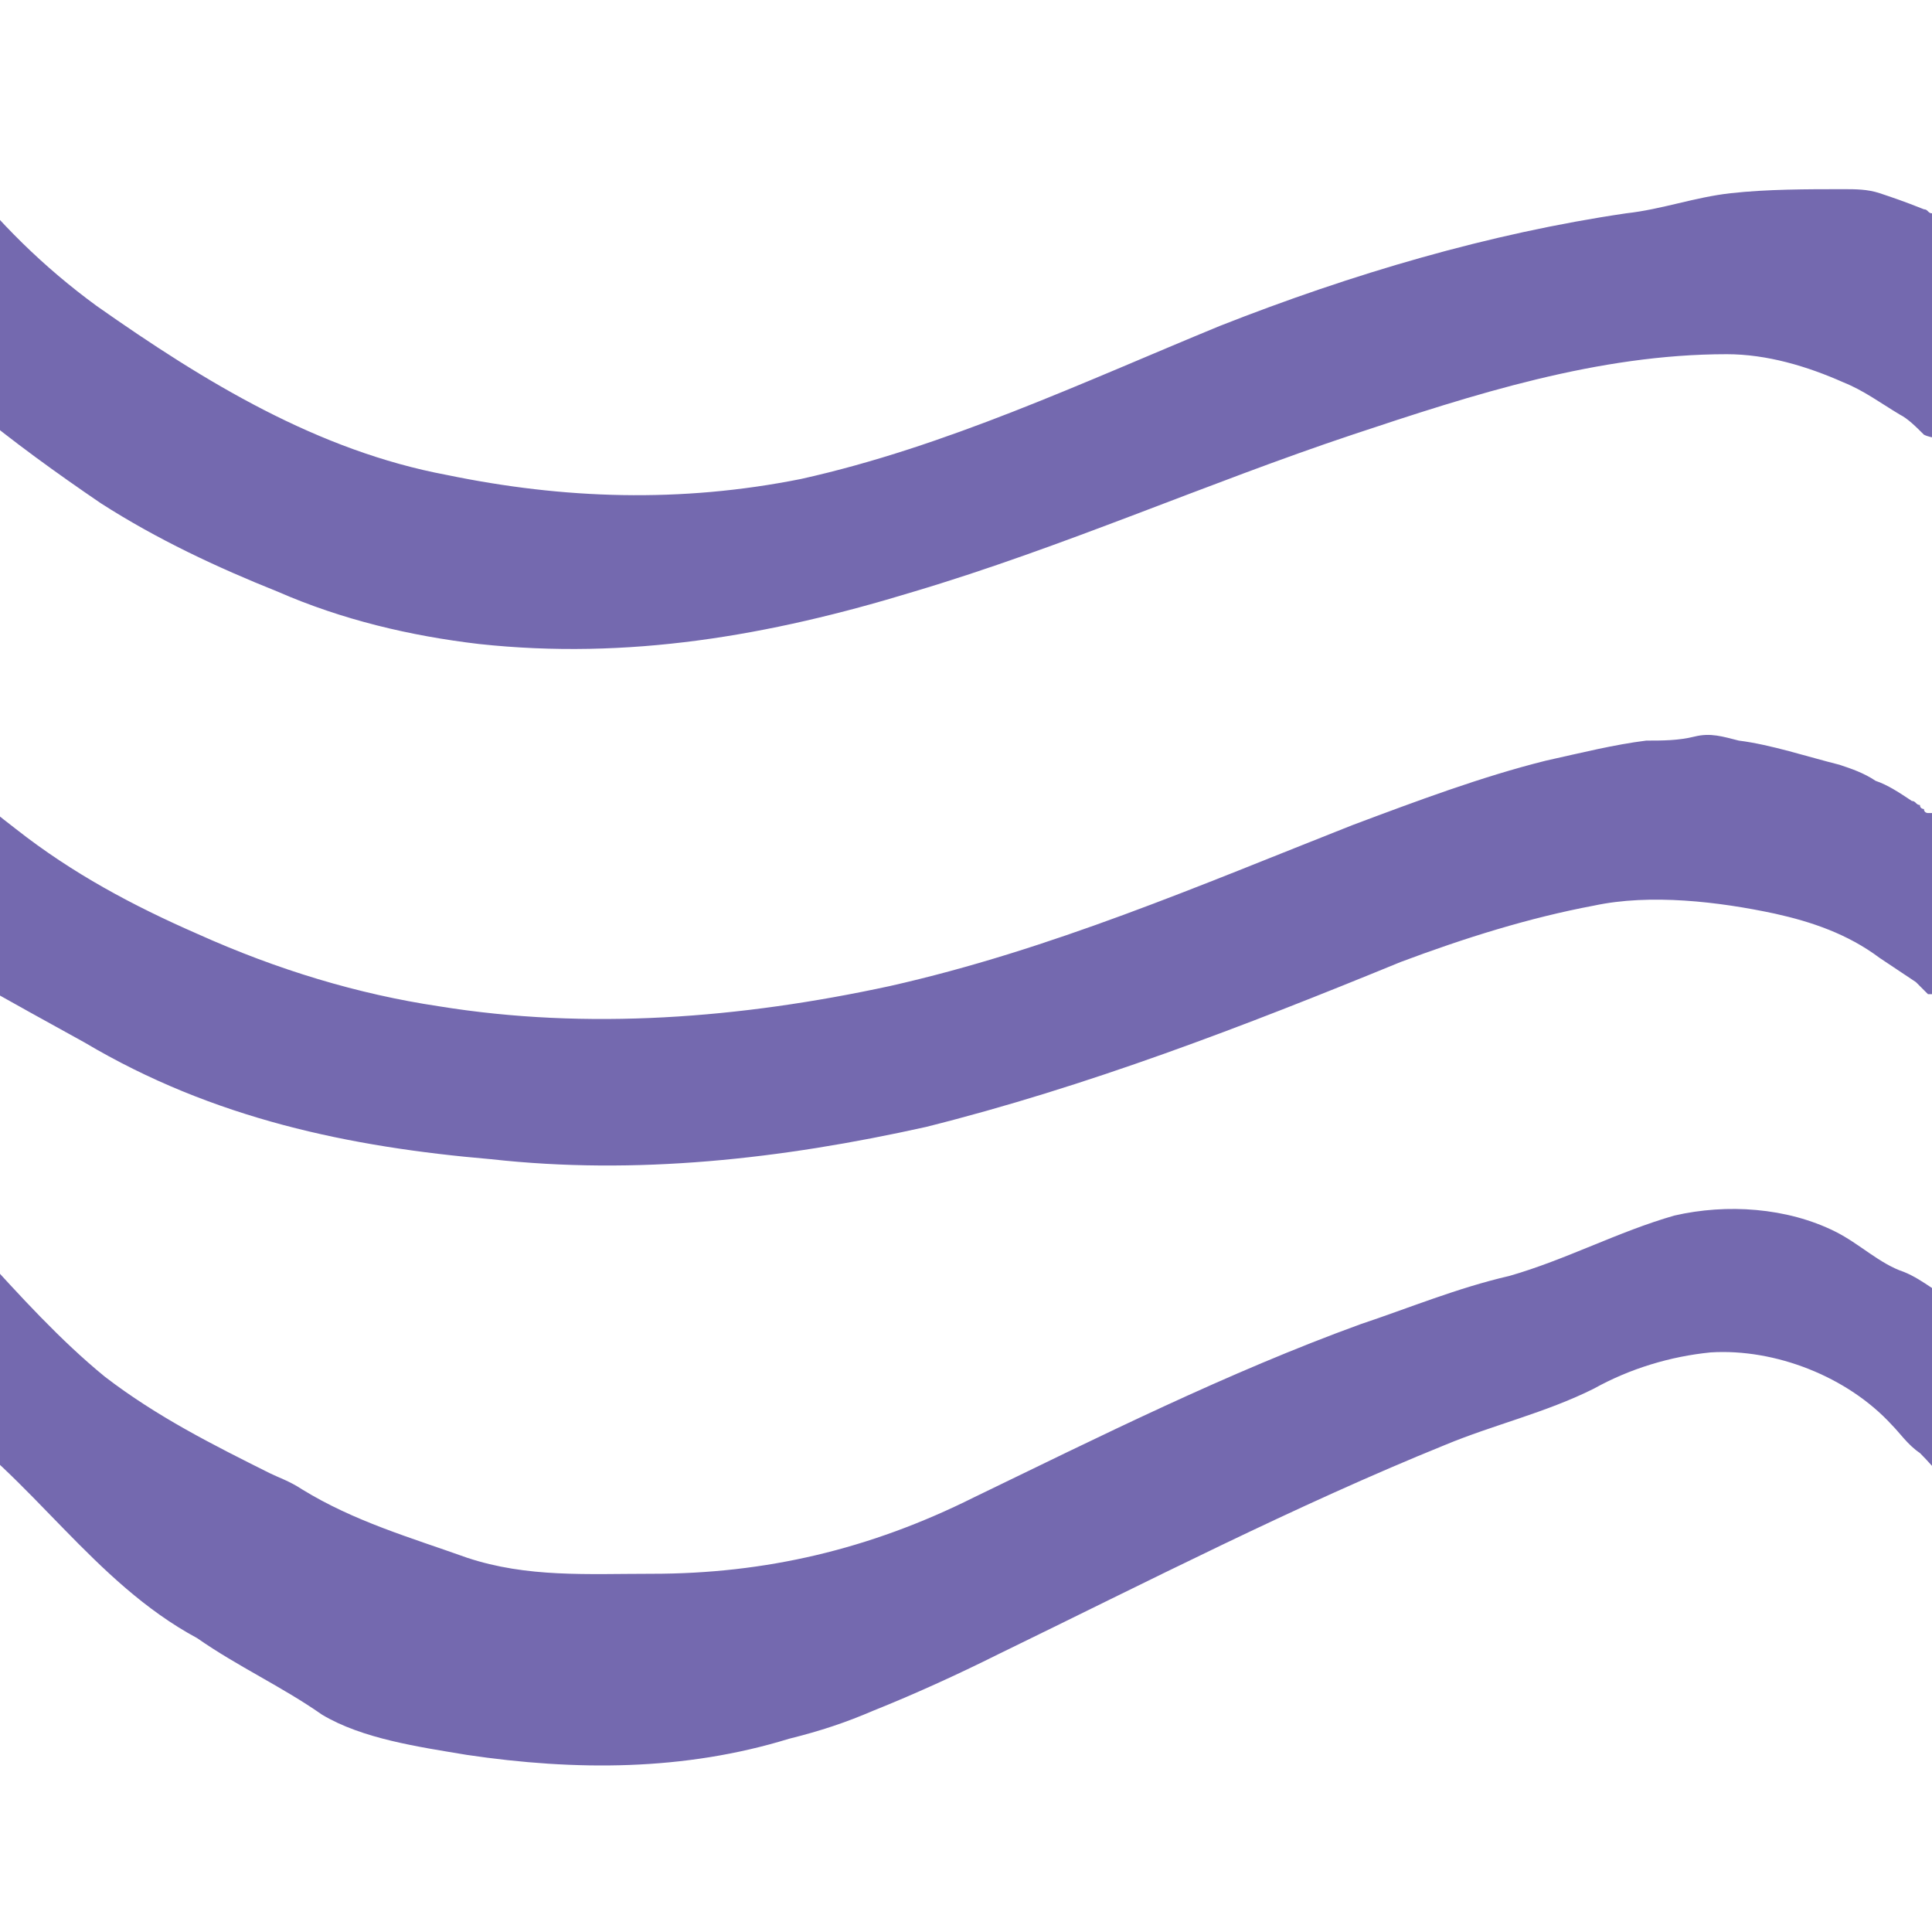
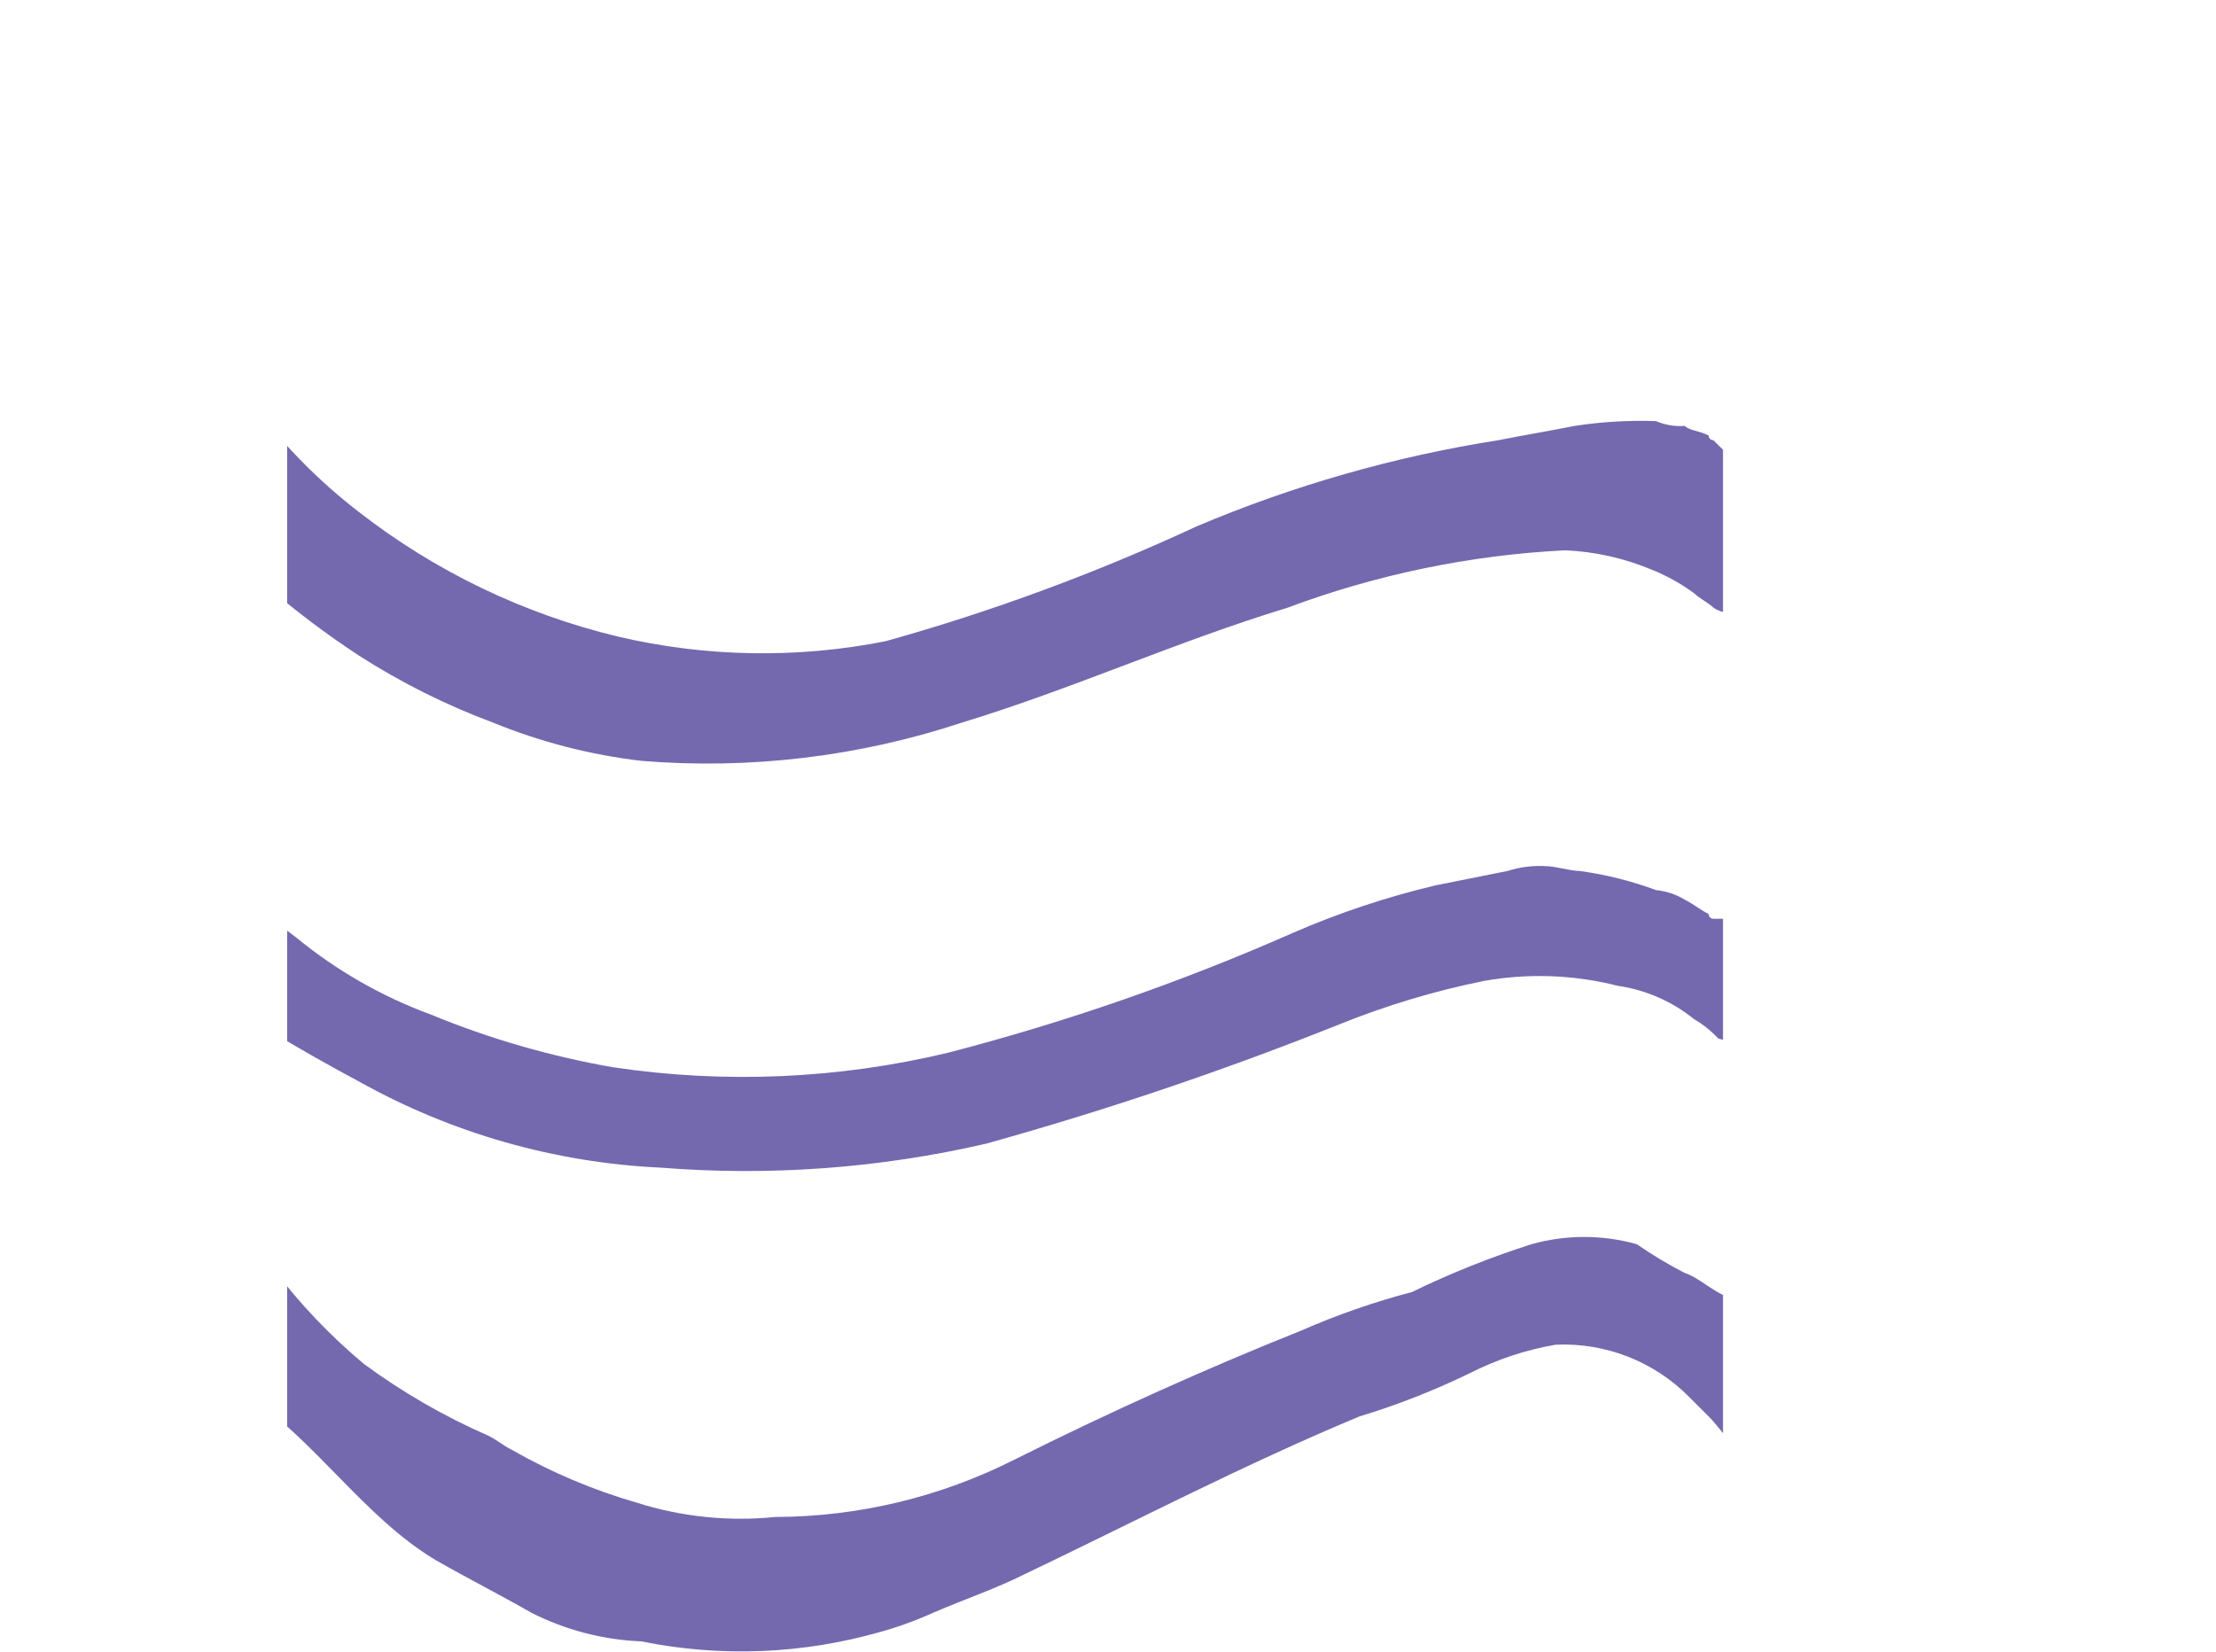
- <svg xmlns="http://www.w3.org/2000/svg" xmlns:xlink="http://www.w3.org/1999/xlink" version="1.1" id="Layer_1" x="0px" y="0px" width="48px" height="48px" viewBox="0 0 48 48" enable-background="new 0 0 48 48" xml:space="preserve">
-   <g>
-     <defs>
-       <rect id="SVGID_1_" width="48" height="48" />
-     </defs>
-     <clipPath id="SVGID_2_">
-       <use xlink:href="#SVGID_1_" overflow="visible" />
+ <svg xmlns="http://www.w3.org/2000/svg" id="Layer_1" data-name="Layer 1" width="49.387" height="36.805" viewBox="0 0 49.387 36.805">
+   <defs>
+     <clipPath id="clip-path" transform="translate(6.4 11.6833)">
+       <rect y="-4.75" width="32" height="32" fill="none" />
    </clipPath>
-     <g clip-path="url(#SVGID_2_)">
-       <path fill="#7469AF" d="M55.6,28.8c-0.5,1-1,1.9-1.6,2.8c0.9,0.5,1.8,1.1,2.6,1.7c0.9-1.5,1.7-3,2.3-4.6c1.1-2.4,2.1-4.9,2.9-7.5    c-1-0.6-1.9-1.2-2.9-1.8c-0.3,1.1-0.6,2.2-0.9,3.3c-0.1,0.5-0.5,0.6-0.9,0.4c-0.9-0.5-1.8-1.1-2.7-1.6c-0.6-0.4-1.3-0.8-2-1.1    c-0.3-0.2-0.4-0.3-0.8-0.2c-0.4,0-0.7,0.1-1.1,0.1c-0.2,0-0.3,0-0.5,0.1c-0.3,0-0.7,0.1-1,0c-0.2,0-0.3,0-0.5-0.1    c-0.2,0-0.3-0.1-0.5-0.1c0,0-0.1,0-0.1,0c0,0,0,0,0,0c0,0-0.1,0-0.1-0.1c0,0-0.1,0-0.1-0.1c-0.1,0-0.1-0.1-0.2-0.1    c-0.3-0.2-0.6-0.4-0.9-0.5c-0.3-0.2-0.6-0.3-0.9-0.4c-0.8-0.2-1.7-0.5-2.5-0.6c-0.4-0.1-0.7-0.2-1.1-0.1c-0.4,0.1-0.8,0.1-1.2,0.1    c-0.8,0.1-1.6,0.3-2.5,0.5c-1.6,0.4-3.2,1-4.8,1.6c-3.8,1.5-7.5,3.1-11.5,4c-3.7,0.8-7.5,1.1-11.2,0.5c-2-0.3-4-0.9-6-1.8    c-1.6-0.7-3.1-1.5-4.5-2.6c-1.7-1.3-3.3-2.9-4.8-4.7c-1.1-1.4-1.8-3-2.1-4.8c-1-0.3-2.1-0.6-3.1-0.7c0.1,2.9,0.5,5.8,1.2,8.7    c0.4,1.9,1,3.6,1.6,5.3c1.5,0.7,3.1,1.5,4.6,2.2c-0.7-1-1.3-2.1-1.8-3.2c0,0,0-0.1,0-0.1c-0.1-0.4-0.4-0.8-0.1-1.1    c0.3-0.4,0.5,0.2,0.7,0.4c1.8,1.3,3.7,2.3,5.5,3.3c3.2,1.9,6.6,2.6,10.1,2.9c3.6,0.4,7.2,0,10.8-0.8c4-1,7.9-2.5,11.8-4.1    c1.6-0.6,3.2-1.1,4.8-1.4c1.4-0.3,3.1-0.1,4.5,0.2c0.9,0.2,1.8,0.5,2.6,1.1c0.3,0.2,0.6,0.4,0.9,0.6c0,0,0.1,0.1,0.1,0.1    c0,0,0.1,0.1,0.1,0.1c0,0,0,0,0.1,0.1c0,0,0.1,0,0.1,0c0,0,0.1,0,0.1,0c0,0,0.1,0,0.1,0c0.1,0,0.2,0.1,0.2,0.1    c0.2,0,0.3,0.1,0.5,0.1c0.3,0,0.7,0,1,0c0.3,0,0.7-0.1,1-0.1c0.2,0,0.5,0,0.7,0c0.3,0,0.6,0.1,0.9,0.2c0.3,0.1,0.5,0.3,0.7,0.5    c0.6,0.5,1.3,1.1,1.9,1.6C56,27.4,56,28,55.6,28.8z" />
-       <path fill="#7469AF" d="M21.7,42.5c1-0.4,2.1-0.9,3.1-1.4c3.7-1.8,7.4-3.7,11.1-5.2c1.2-0.5,2.5-0.8,3.7-1.4    c0.9-0.5,1.9-0.8,2.9-0.9c1.6-0.1,3.4,0.6,4.5,1.8c0.2,0.2,0.4,0.5,0.7,0.7c0.4,0.4,0.7,0.8,1,1.2c0.1,0.2,0.3,0.5,0.4,0.7    c0.1,0.3,0.3,0.5,0.4,0.8c0.1,0.2,0.2,0.6,0.4,0.8c0.1,0.2,0.4,0.3,0.5,0.4c0.2,0.2,0.5,0.4,0.7,0.6c0.4-0.6,0.8-1.1,1.2-1.7    c1.2-1.8,2.3-3.7,3.4-5.6c0.3-0.6,0.7-1.2,1-1.9c-0.9-0.5-1.8-1-2.7-1.5c-0.4,0.8-0.8,1.5-1.2,2.3c-0.2,0.5-0.5,0.6-1,0.5    c-0.2-0.1-0.4-0.1-0.6-0.2c-0.2-0.1-0.2-0.1-0.4,0c-0.2,0.1-0.4,0.1-0.5,0.1c-0.5,0.1-1.1,0-1.6-0.2c-0.5-0.2-0.9-0.6-1.4-0.8    c-0.6-0.2-1.1-0.7-1.7-1c-1.2-0.6-2.7-0.7-4-0.4c-1.4,0.4-2.7,1.1-4.1,1.5c-1.3,0.3-2.5,0.8-3.7,1.2c-3.3,1.2-6.5,2.8-9.6,4.3    c-2.6,1.3-5.2,1.9-8,1.9c-1.6,0-3.1,0.1-4.6-0.4c-1.4-0.5-2.8-0.9-4.1-1.7c-0.3-0.2-0.6-0.3-0.8-0.4c-1.4-0.7-2.8-1.4-4.1-2.4    c-1.1-0.9-2.1-2-3.1-3.1c-0.6-0.7-1.1-1.4-1.7-2.1C-4,28.3-5.5,27.6-7.1,27c0.7,1.6,1.5,3.1,2.5,4.6c0.5,0.7,1,1.5,1.5,2.2    c0.5,0.6,0.9,0.9,1.5,1.3c2.4,1.6,3.9,4.2,6.5,5.6C5.9,41.4,7,41.9,8,42.6c1,0.6,2.4,0.8,3.6,1c2.7,0.4,5.4,0.4,8-0.4    C20.4,43,21,42.8,21.7,42.5z" />
-       <path fill="#7469AF" d="M57.7,14.7c0.4,0.3,0.8,0.7,1.1,1c0.4,0.4,0.5,0.9,0.4,1.5c-0.1,0.5-0.2,1-0.3,1.5c1,0.6,2,1.2,2.9,1.8    c0.3-0.8,0.5-1.7,0.7-2.5c0.7-2.7,1.3-5.5,1.7-8.4c0.1-0.6,0.2-1.2,0.2-1.8c-1.1-0.6-2.1-1.3-3.2-1.8c0,1.1-0.1,2.1-0.3,3.2    c-0.1,0.4-0.1,0.8-0.2,1.2c-0.1,0.9-0.5,1.1-1.1,0.5C59,10.1,58.1,9.6,57.3,9c-0.4-0.2-0.8-0.5-1.2-0.7c-1.4-0.8-2.8-1.4-4.3-2    c-0.7-0.2-1.5-0.5-2.2-0.6c-0.4-0.1-0.7-0.2-1.1-0.2c0,0-0.1,0-0.1,0c0,0-0.1,0-0.1,0c-0.1,0-0.1,0-0.1,0c0,0,0,0,0,0    c0,0-0.1-0.1-0.1-0.1c0,0-0.1-0.1-0.1-0.1c-0.1,0-0.1-0.1-0.2-0.1C47.3,5,47,4.9,46.7,4.8c-0.3-0.1-0.6-0.1-0.9-0.1    c-0.9,0-1.9,0-2.8,0.1c-0.9,0.1-1.7,0.4-2.6,0.5C37,5.8,33.6,6.8,30.3,8.1c-3.4,1.4-6.8,3-10.4,3.8c-3,0.6-5.9,0.5-8.8-0.1    c-3.2-0.6-6-2.3-8.7-4.2c-2.6-1.9-4.6-4.5-6-7.8c-0.3-0.7-0.6-1.4-0.8-2.1c-0.3-0.9-0.4-1.9-0.3-2.9C-4.6-6-4.4-6.7-4.3-7.4    C-5.2-8.1-6-8.8-6.9-9.5c-0.4,1.3-0.8,2.6-1.1,4c-0.5,2.2-0.9,4.4-1.2,6.7c-0.3,2.8-0.4,5.6-0.3,8.3c1,0.2,2.1,0.4,3.1,0.7    c-0.1-0.5-0.2-1.1-0.2-1.6c-0.1-1.4-0.2-2.7-0.3-4.1c0-0.3-0.1-0.6,0.2-0.7c0.3-0.1,0.4,0.1,0.6,0.3c0.8,1.1,1.6,2.2,2.5,3.2    c1.8,2.1,3.9,3.7,6.1,5.2c1.4,0.9,2.9,1.6,4.4,2.2c1.6,0.7,3.3,1.1,5,1.3c3.7,0.4,7.2-0.2,10.8-1.3c3.7-1.1,7.3-2.7,10.9-3.9    c3-1,6.1-2,9.3-2c1,0,2,0.3,2.9,0.7c0.5,0.2,0.9,0.5,1.4,0.8c0.2,0.1,0.4,0.3,0.6,0.5c0.2,0.1,0.5,0.1,0.7,0.1    c0.3,0,0.5,0,0.7-0.1c0.3-0.1,0.5-0.6,0.8-0.6c0.3,0.1,0.8,0.4,1.1,0.6c0.7,0.4,1.5,0.9,2.2,1.3C54.9,12.9,56.3,13.8,57.7,14.7z" />
-     </g>
+   </defs>
+   <g clip-path="url(#clip-path)">
+     <path d="M14.4,24.263c.747-.32,1.387-.533,2.027-.853,2.453-1.173,4.907-2.453,7.467-3.52a16.761,16.761,0,0,0,2.453-.96,6.78,6.78,0,0,1,1.92-.64,3.937,3.937,0,0,1,2.987,1.173l.427.427c.213.213.427.533.64.747a.815.815,0,0,1,.213.533c.107.213.213.32.213.533.107.107.107.427.213.533s.213.213.32.213a1.472,1.472,0,0,1,.427.32,11.173,11.173,0,0,0,.853-1.173,43.2,43.2,0,0,0,2.24-3.733l.64-1.28c-.64-.32-1.173-.64-1.813-.96-.213.533-.533.96-.747,1.493a.447.447,0,0,1-.64.32c-.107,0-.32-.107-.427-.107-.107-.107-.107-.107-.32,0-.107,0-.213.107-.32.107a1.314,1.314,0,0,1-1.067-.213c-.32-.107-.64-.427-.96-.533a9.38,9.38,0,0,1-1.067-.64,4.339,4.339,0,0,0-2.347,0,19.852,19.852,0,0,0-2.667,1.067,16.582,16.582,0,0,0-2.453.853q-3.2,1.28-6.4,2.88A11.891,11.891,0,0,1,10.88,22.13a7.675,7.675,0,0,1-3.093-.32,12.743,12.743,0,0,1-2.773-1.173c-.213-.107-.32-.213-.533-.32a14.397,14.397,0,0,1-2.773-1.6A12.906,12.906,0,0,1-.32,16.583c-.427-.427-.747-.96-1.173-1.387-1.067-.427-2.133-.853-3.093-1.28a28.149,28.149,0,0,0,1.6,3.093c.32.533.64.96.96,1.493A4.176,4.176,0,0,0-.96,19.357C.64,20.423,1.707,22.13,3.307,23.09c.747.427,1.387.747,2.133,1.173a5.955,5.955,0,0,0,2.453.64,11.242,11.242,0,0,0,5.333-.213A8.102,8.102,0,0,0,14.4,24.263Z" transform="translate(6.4 11.6833)" fill="#7469af" />
+     <path d="M37.013,14.557a17.258,17.258,0,0,1-1.067,1.92A9.666,9.666,0,0,1,37.653,17.65c.533-.96,1.067-2.027,1.6-3.093a40.515,40.515,0,0,0,1.92-5.013,18.554,18.554,0,0,0-1.92-1.173c-.213.747-.427,1.493-.64,2.133-.107.32-.32.427-.64.213-.64-.32-1.173-.747-1.813-1.067a7.956,7.956,0,0,0-1.28-.747c-.213-.107-.32-.213-.533-.107-.213,0-.533.107-.747.107H32.32c-.107,0-.213-.107-.32-.107h-.213A.104.104,0,0,1,31.68,8.69c-.213-.107-.32-.213-.533-.32a1.516,1.516,0,0,0-.64-.213A7.991,7.991,0,0,0,28.8,7.73c-.213,0-.533-.107-.747-.107A2.349,2.349,0,0,0,27.2,7.73l-1.6.32a18.773,18.773,0,0,0-3.2,1.067,50.375,50.375,0,0,1-7.68,2.667,19.591,19.591,0,0,1-7.467.32A19.363,19.363,0,0,1,3.2,10.93,10.352,10.352,0,0,1,.213,9.223a17.521,17.521,0,0,1-3.2-3.093,7.168,7.168,0,0,1-1.387-3.2A6.887,6.887,0,0,0-6.4,2.503a37.876,37.876,0,0,0,.853,5.44,27.501,27.501,0,0,0,1.067,3.52c1.067.427,2.027.96,3.093,1.493A13.665,13.665,0,0,1-2.56,10.823v-.107c-.107-.213-.32-.533-.107-.747s.32.107.533.213A43.201,43.201,0,0,0,1.6,12.423a15.219,15.219,0,0,0,6.72,1.92,23.817,23.817,0,0,0,7.253-.533,76.374,76.374,0,0,0,7.893-2.667,18.243,18.243,0,0,1,3.2-.96,7.062,7.062,0,0,1,2.987.107,3.506,3.506,0,0,1,1.707.747,2.327,2.327,0,0,1,.533.427,21230252518349.254,21230252518349.254,0,0,0,.213.213H32.64a.392.392,0,0,1,.32.107h.64a1.353,1.353,0,0,0,.64-.107h.533a1.353,1.353,0,0,1,.64.107,1.472,1.472,0,0,1,.427.32c.427.32.853.747,1.28,1.067A1.323,1.323,0,0,1,37.013,14.557Z" transform="translate(6.4 11.6833)" fill="#7469af" />
+     <path d="M38.507,4.423a4.639,4.639,0,0,1,.747.64A1.24,1.24,0,0,1,39.467,6.13a3.115,3.115,0,0,1-.213.96c.64.427,1.28.747,1.92,1.173.213-.533.32-1.067.533-1.707A51.371,51.371,0,0,0,42.88,1.01c0-.427.107-.853.107-1.173C42.24-.59,41.6-1.017,40.853-1.443A14.456,14.456,0,0,1,40.64.69c0,.32-.107.533-.107.853-.107.64-.32.747-.747.32A10.186,10.186,0,0,0,38.08.583a2.674,2.674,0,0,0-.747-.427,17.013,17.013,0,0,0-2.88-1.28c-.427-.107-.96-.32-1.387-.427a1.815,1.815,0,0,0-.747-.107H32l-.107-.107L31.787-1.87a.104.104,0,0,1-.107-.107c-.213-.107-.427-.107-.533-.213a1.353,1.353,0,0,1-.64-.107,9.76,9.76,0,0,0-1.813.107c-.533.107-1.173.213-1.707.32a28.599,28.599,0,0,0-6.72,1.92,45.557,45.557,0,0,1-6.933,2.56A14.104,14.104,0,0,1,7.36,2.503,15.178,15.178,0,0,1,1.6-.27,12.38,12.38,0,0,1-2.347-5.497,7.406,7.406,0,0,1-2.88-6.883a3.012,3.012,0,0,1-.213-1.92c.107-.533.213-.96.32-1.493-.64-.427-1.173-.96-1.813-1.387a19.459,19.459,0,0,0-.747,2.667A28.785,28.785,0,0,0-6.08-4.643,33.423,33.423,0,0,0-6.293,1.01a13.717,13.717,0,0,1,2.027.427A3.629,3.629,0,0,1-4.373.37C-4.48-.59-4.48-1.443-4.587-2.403c0-.213-.107-.427.107-.533.213,0,.32.213.427.32A16.622,16.622,0,0,0-2.347-.483,19.714,19.714,0,0,0,1.6,2.93,15.628,15.628,0,0,0,4.587,4.423a12.6,12.6,0,0,0,3.307.853A18.059,18.059,0,0,0,15.04,4.423c2.453-.747,4.8-1.813,7.253-2.56A20.642,20.642,0,0,1,28.48.583,5.613,5.613,0,0,1,30.4,1.01a4.324,4.324,0,0,1,.96.533c.107.107.32.213.427.32a.641.641,0,0,0,.427.107.962.962,0,0,0,.533-.107c.213-.107.32-.427.533-.427s.533.32.747.427c.533.32.96.533,1.493.853A27.127,27.127,0,0,1,38.507,4.423Z" transform="translate(6.4 11.6833)" fill="#7469af" />
  </g>
</svg>
